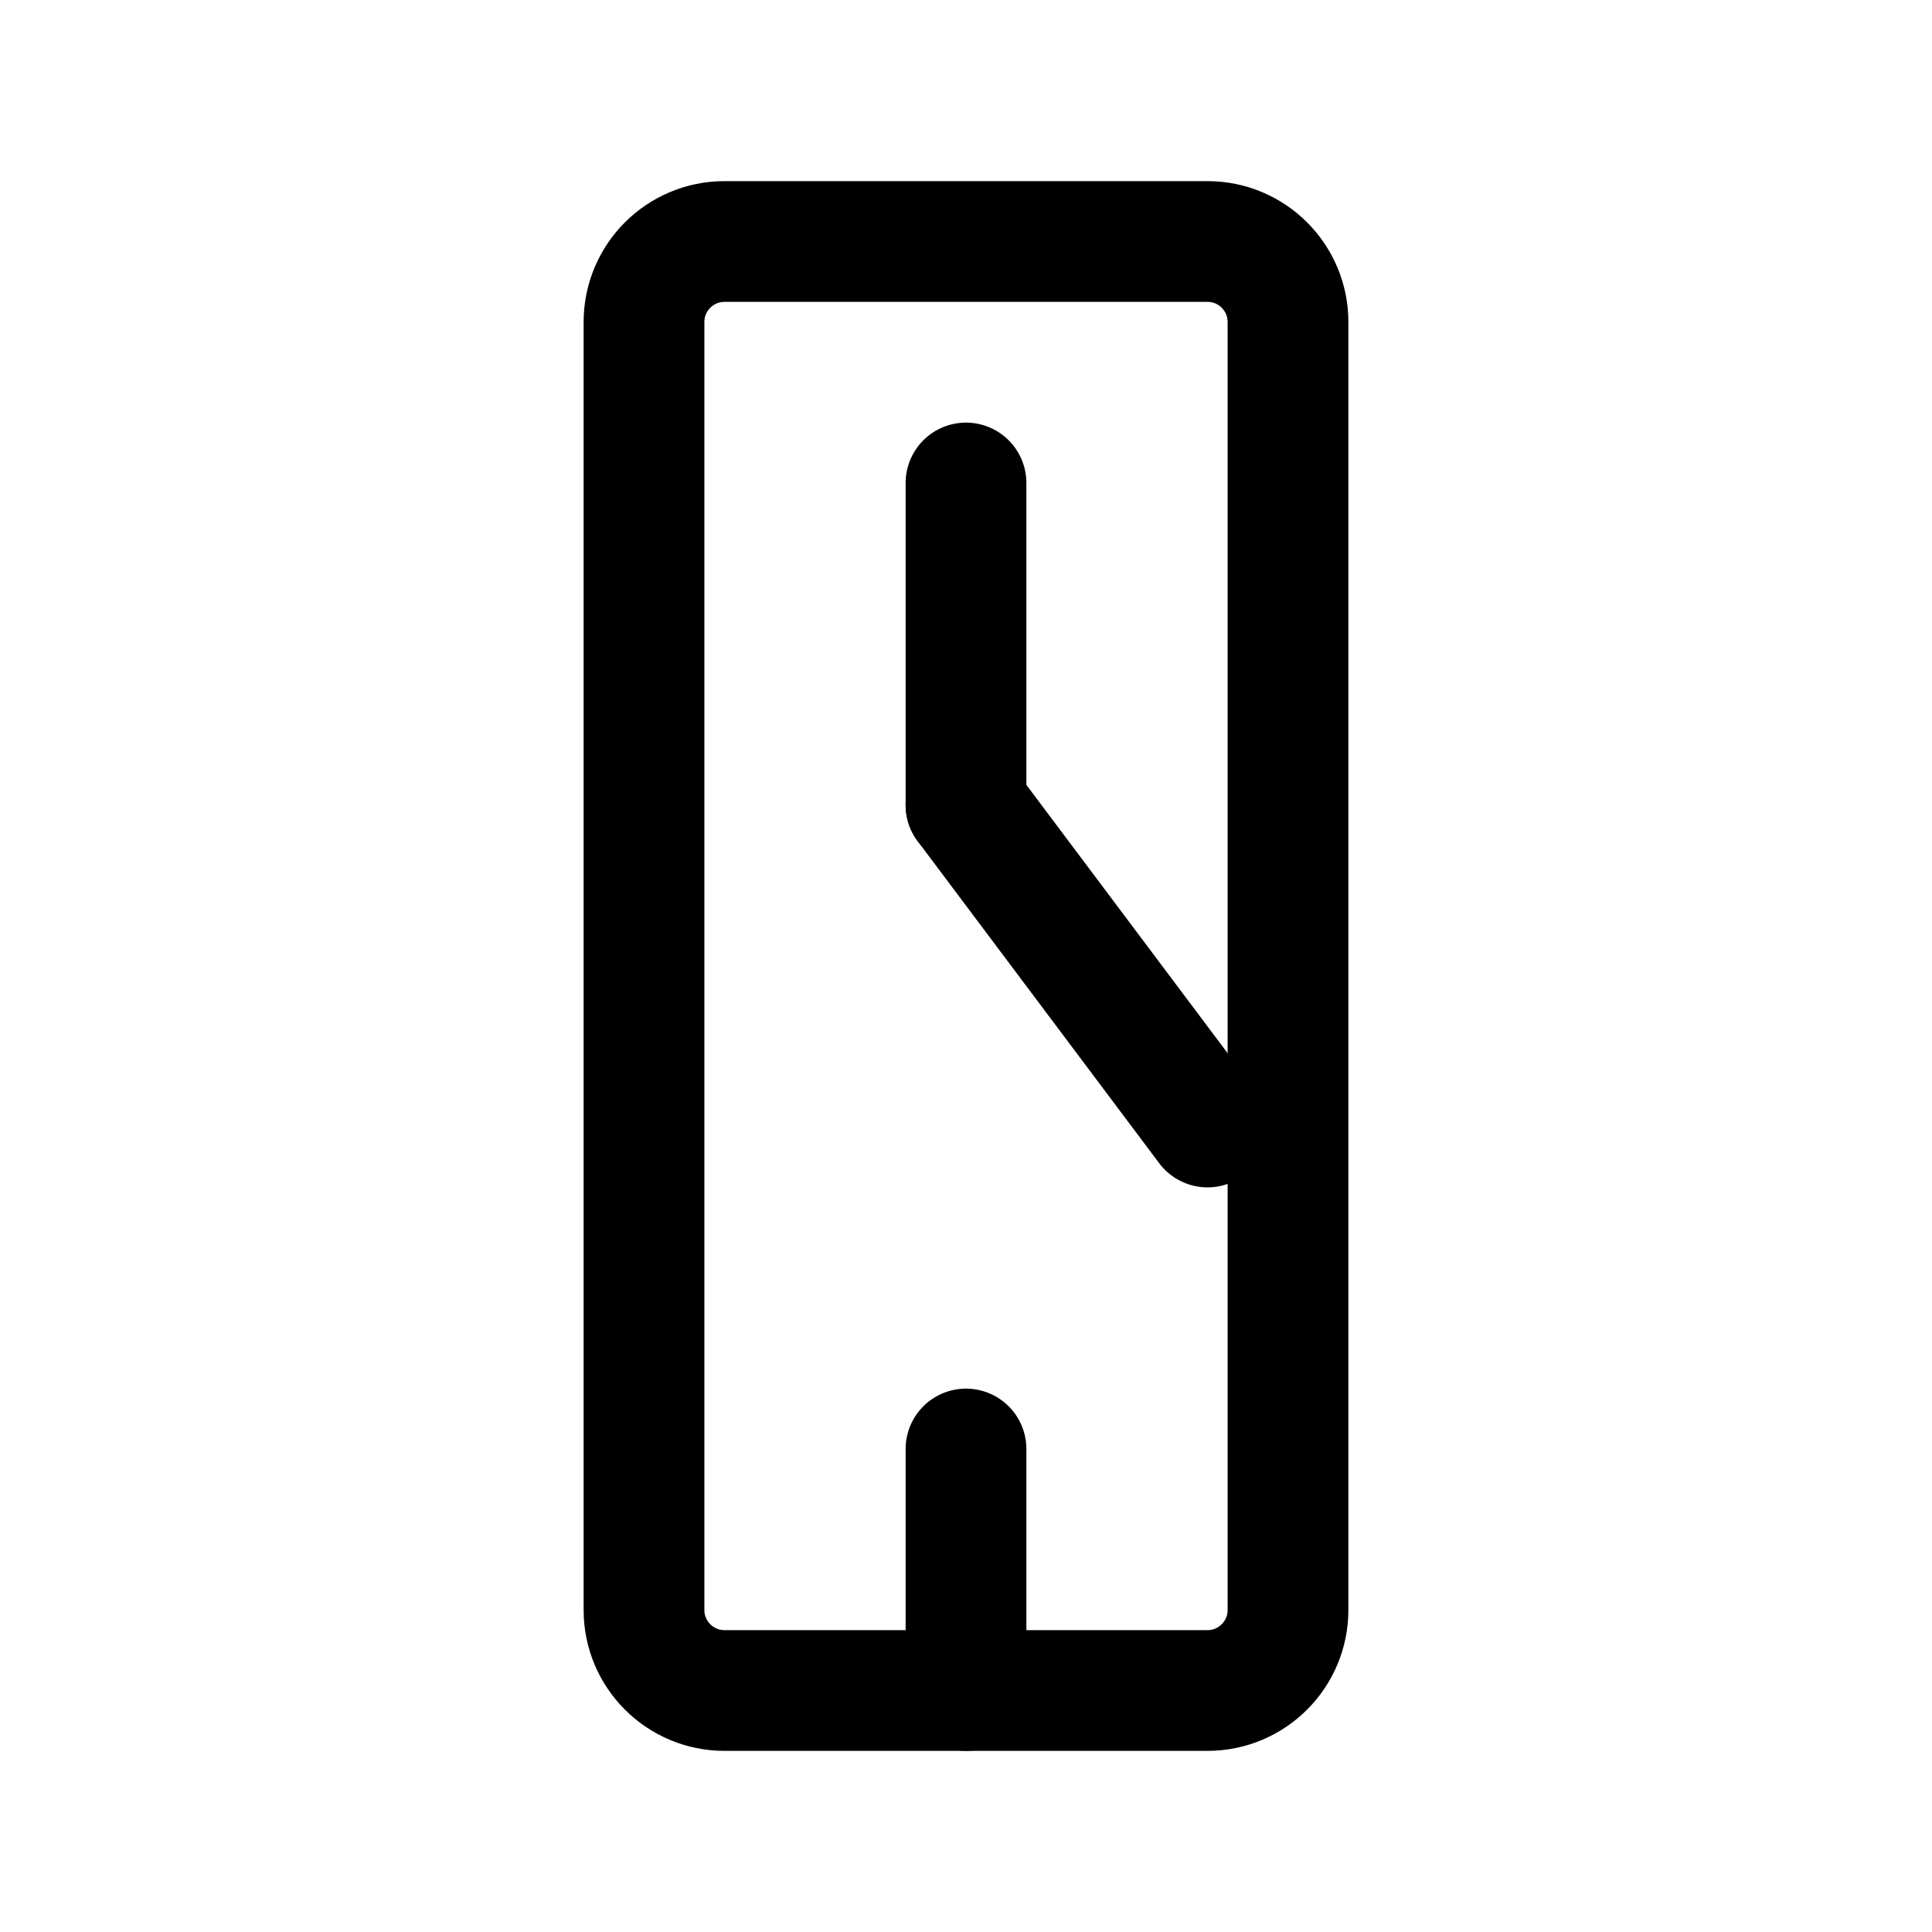
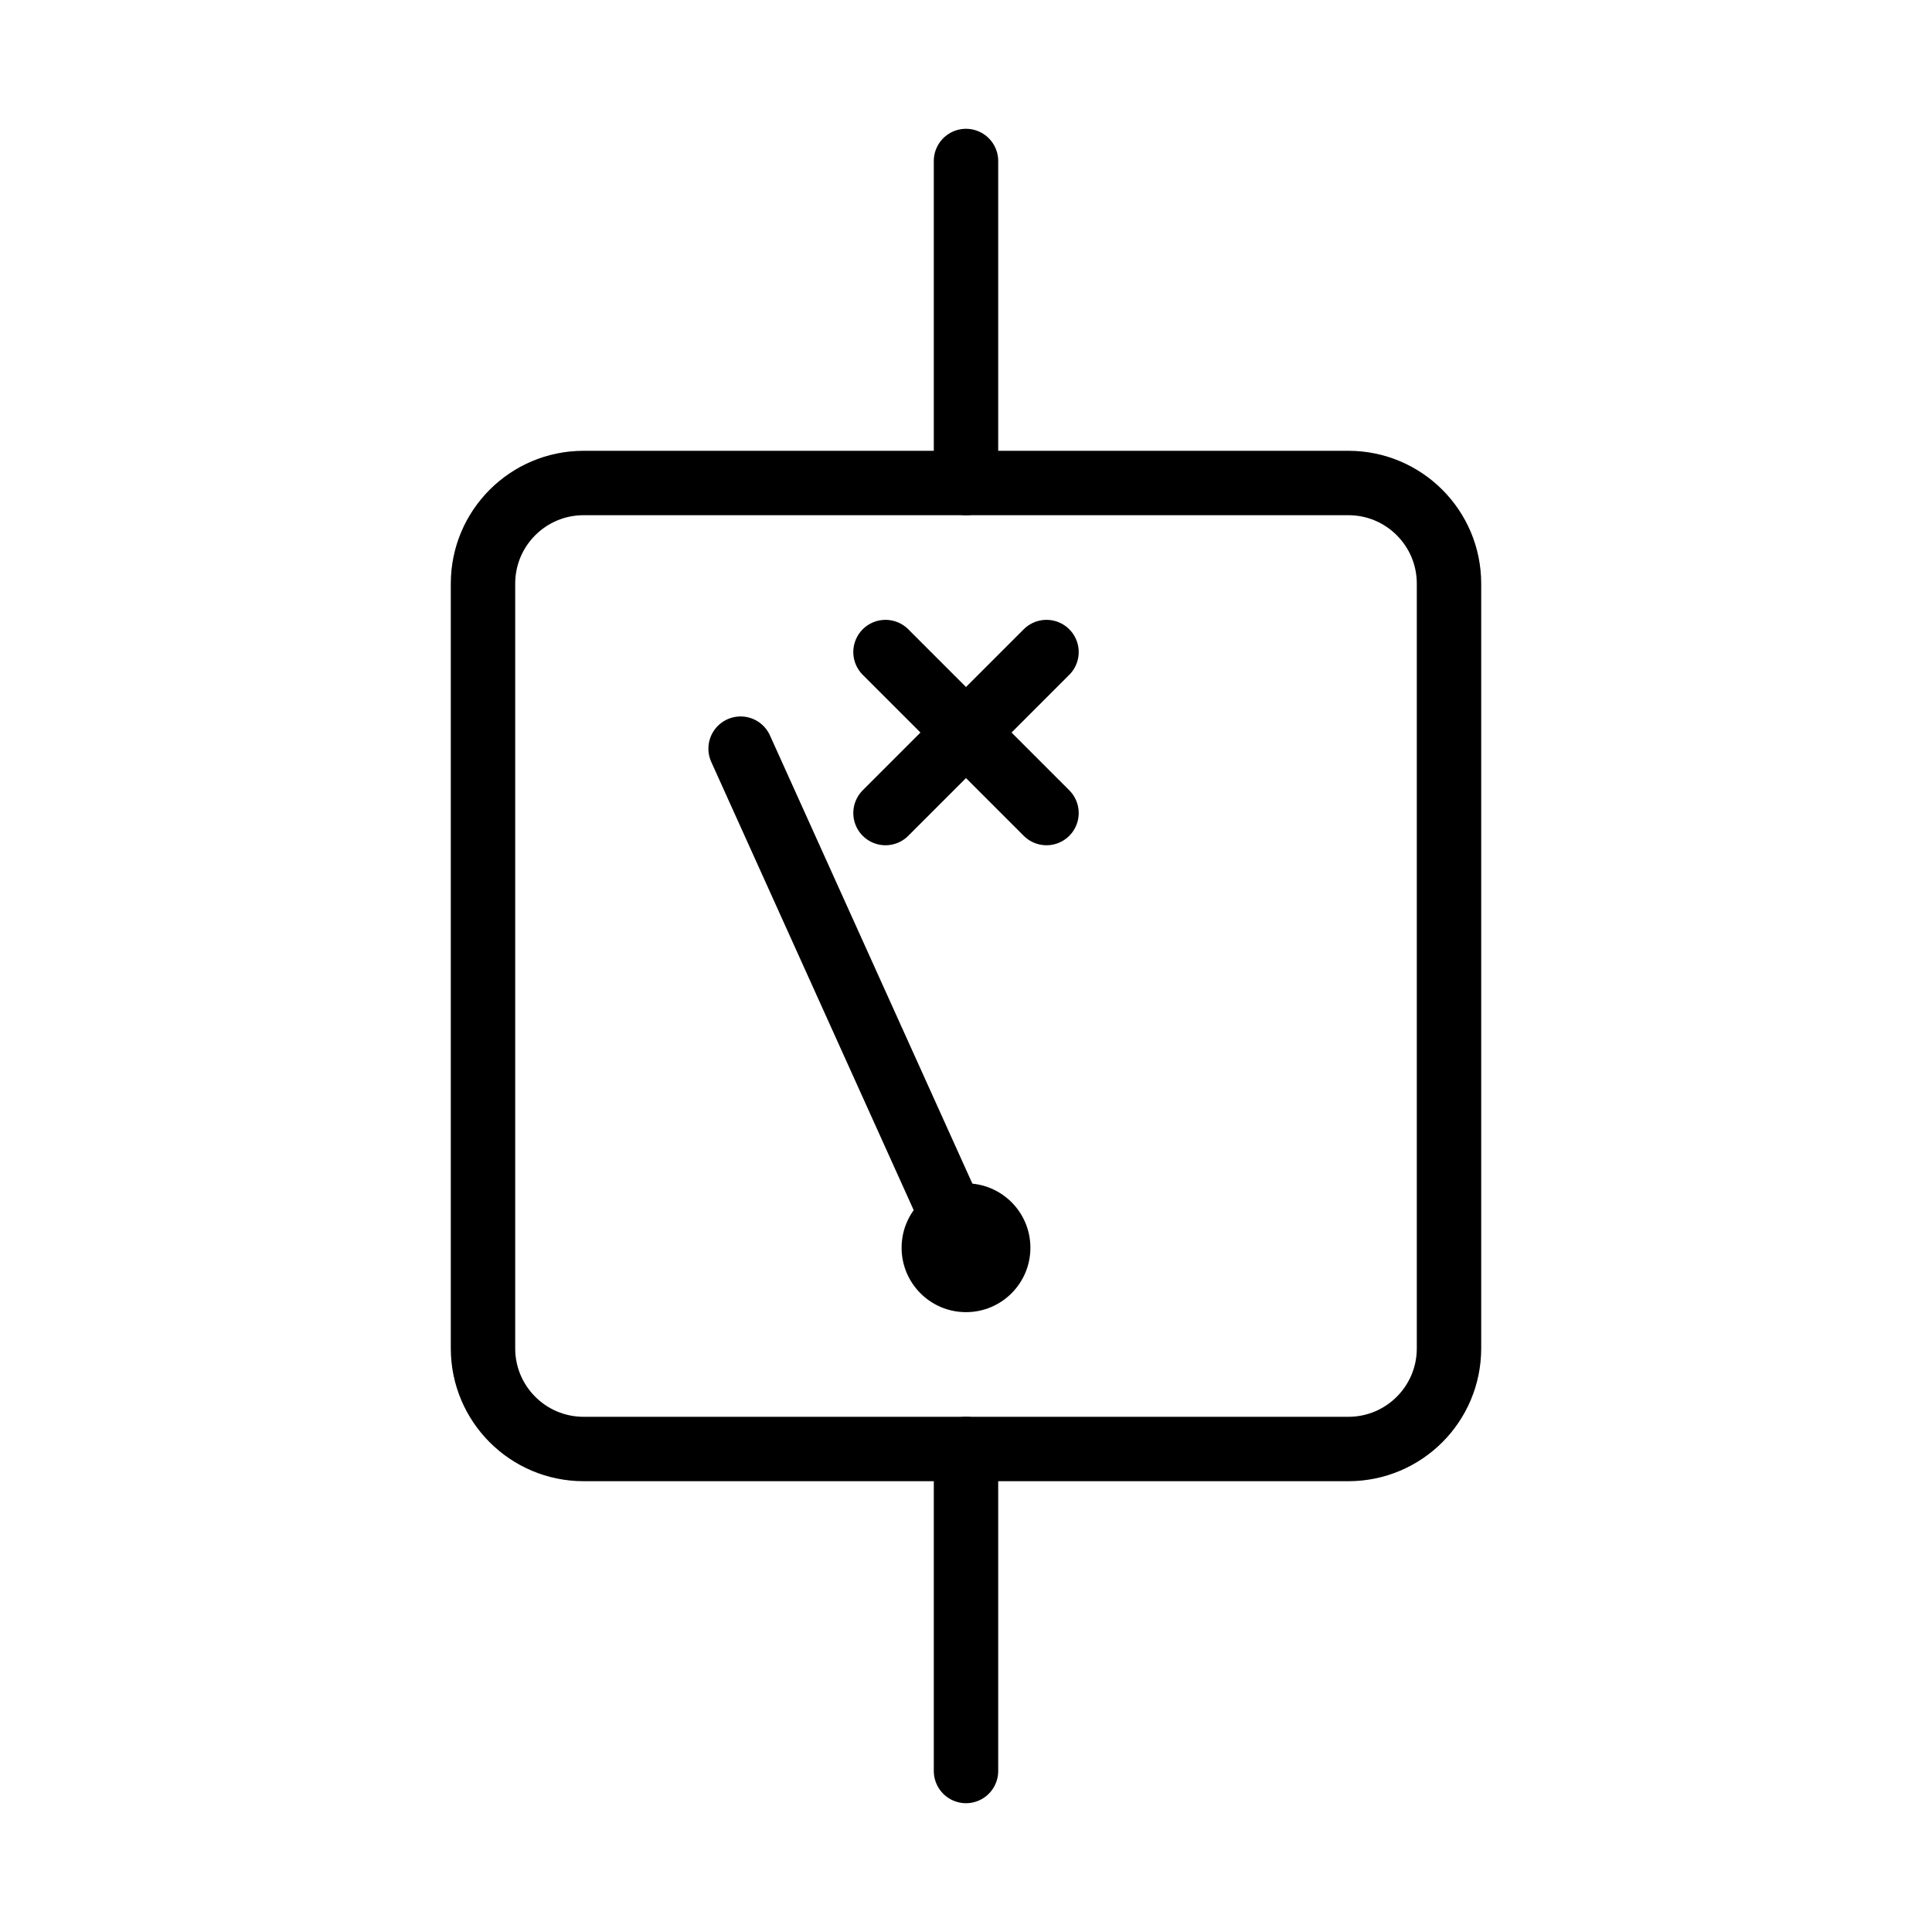
- <svg xmlns="http://www.w3.org/2000/svg" viewBox="0 0 24 24" fill="none" stroke="currentColor" stroke-width="1.5" stroke-linecap="round" stroke-linejoin="round">
-   <rect x="8" y="3" width="8" height="18" rx="1" />
-   <line x1="12" y1="6" x2="12" y2="10" />
-   <line x1="12" y1="10" x2="15" y2="14" />
-   <line x1="12" y1="18" x2="12" y2="21" />
+ <svg xmlns="http://www.w3.org/2000/svg" viewBox="0 0 48 48" width="48" height="48" fill="none" stroke="currentColor" stroke-width="1.6" stroke-linecap="round" stroke-linejoin="round" role="img">
+   <path d="M24 4V12M24 36V44" />
+   <rect x="12" y="12" width="24" height="24" rx="2.5" />
+   <path d="M24 31L18.4 18.6" />
+   <path d="M22 16.2L26 20.2M26 16.2L22 20.2" />
+   <circle cx="24" cy="31" r="1.6" fill="currentColor" stroke="none" />
</svg>
